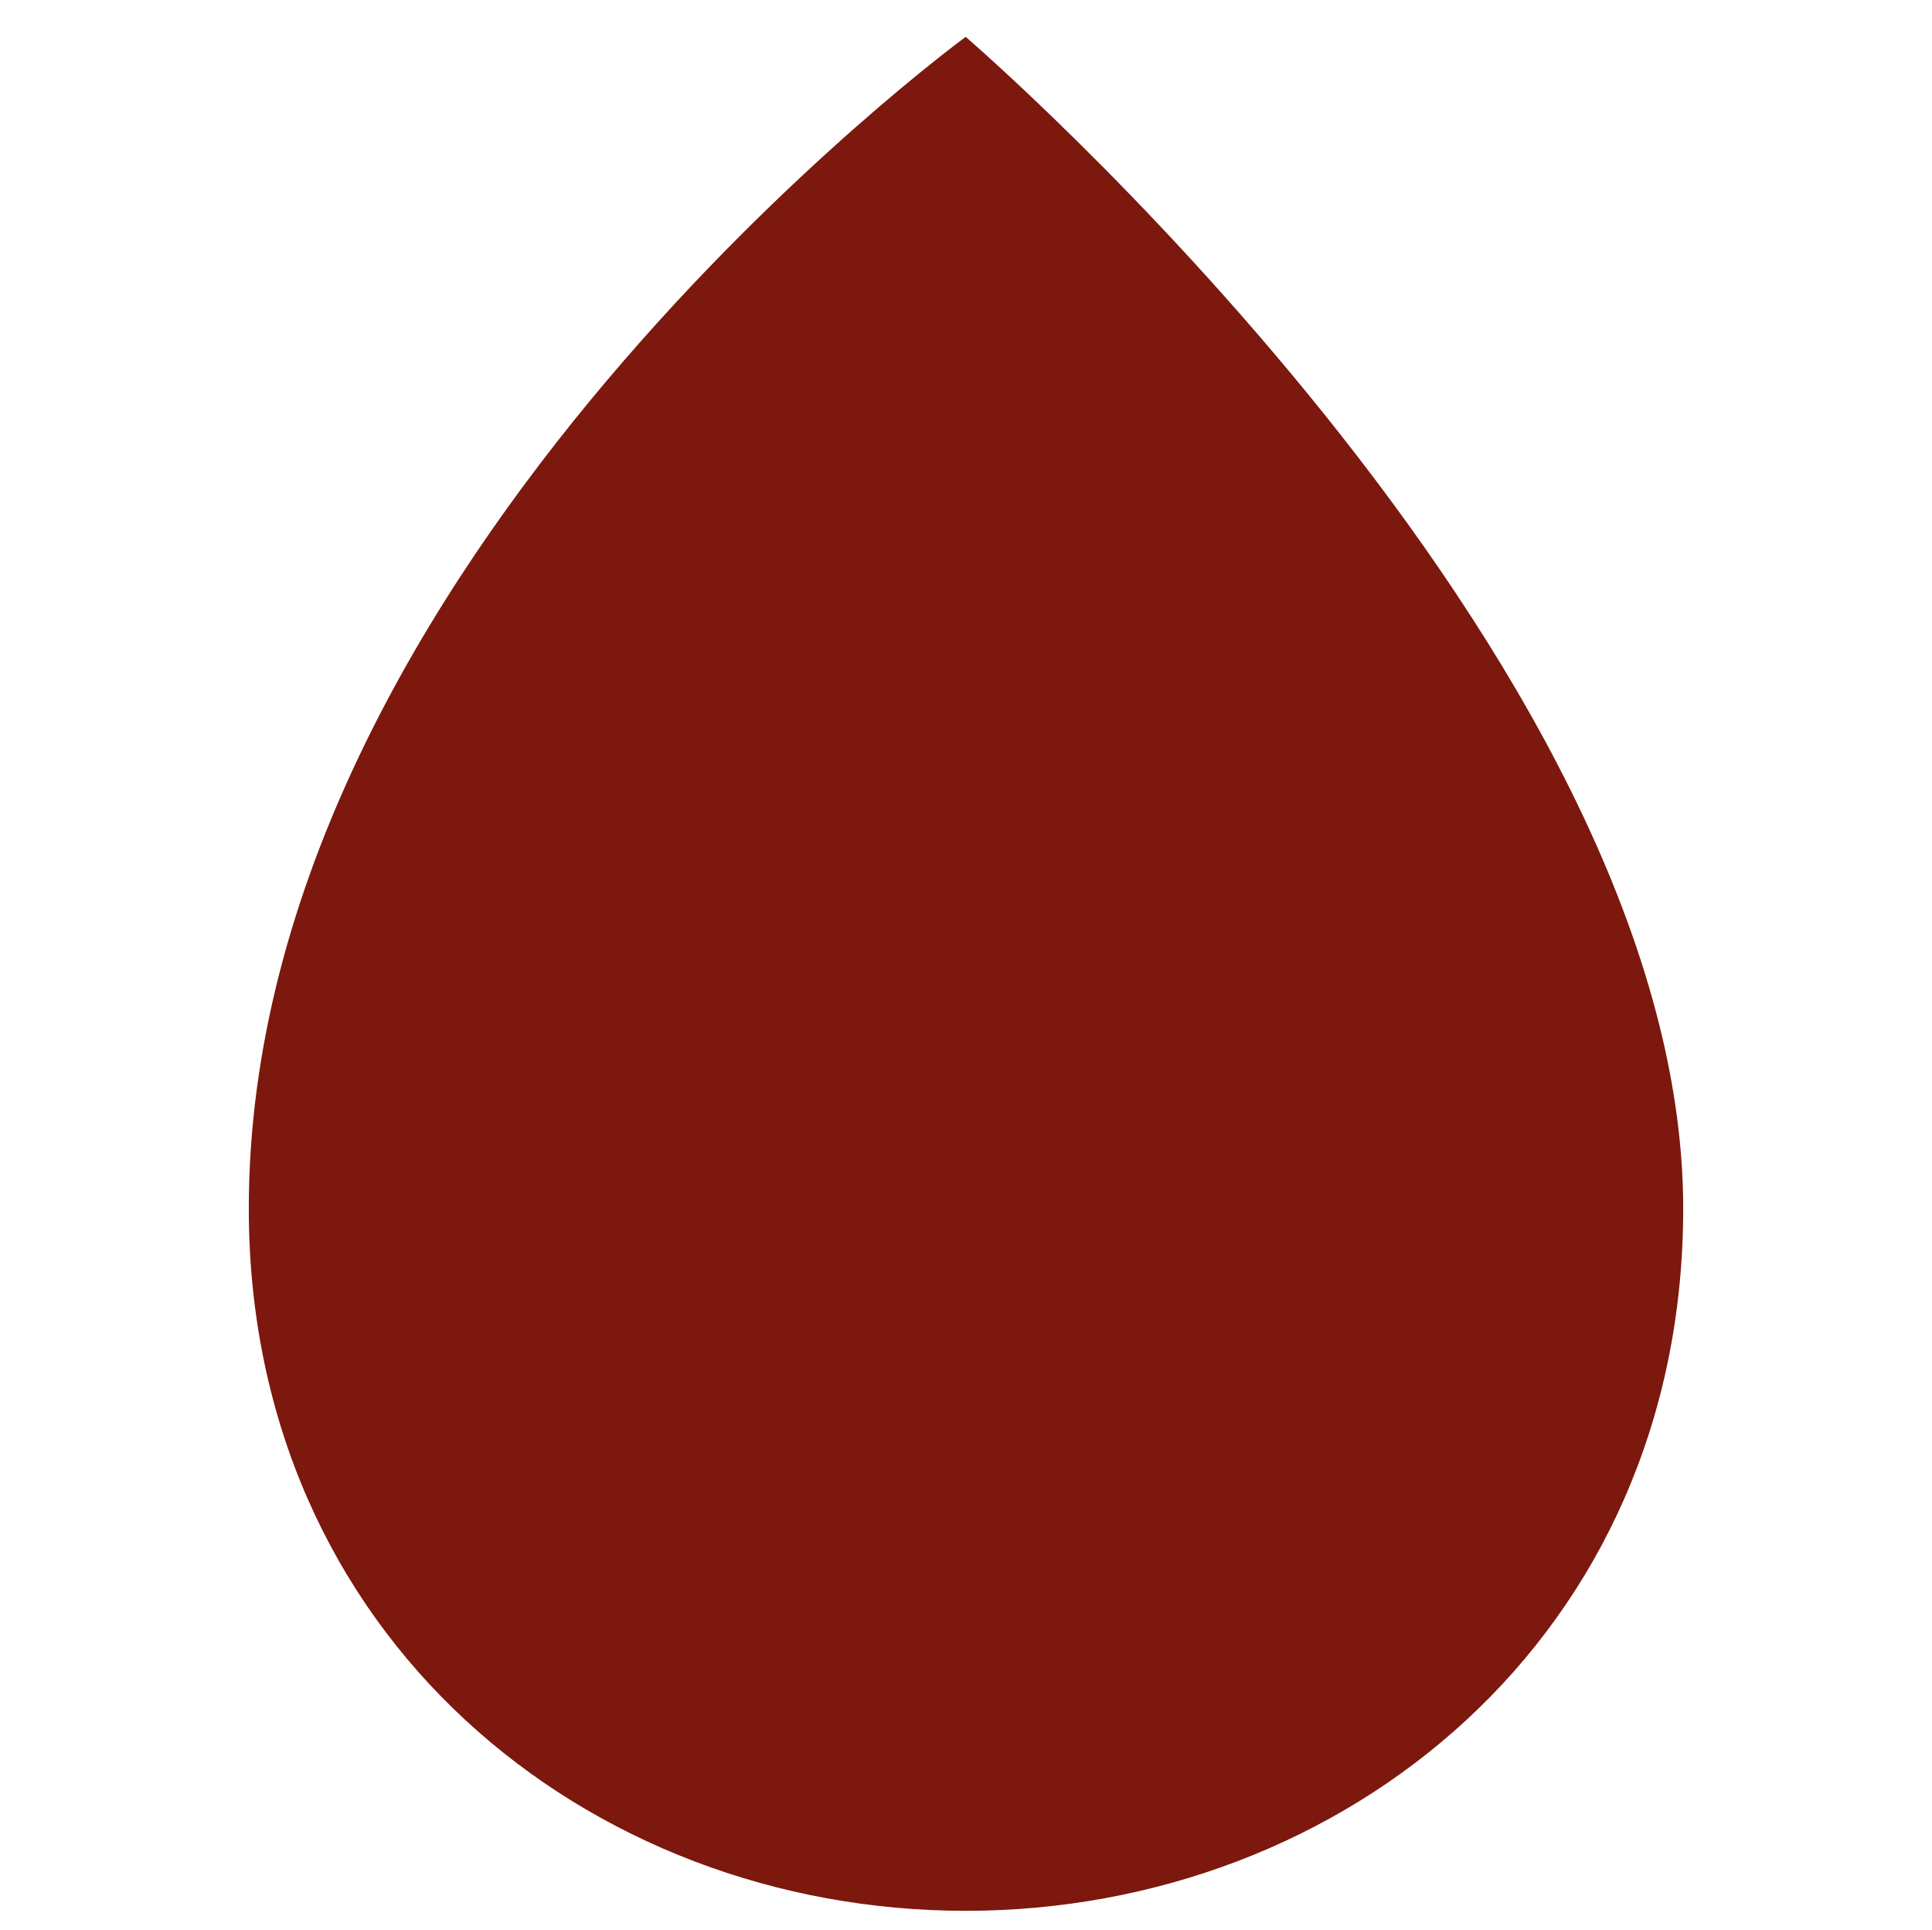
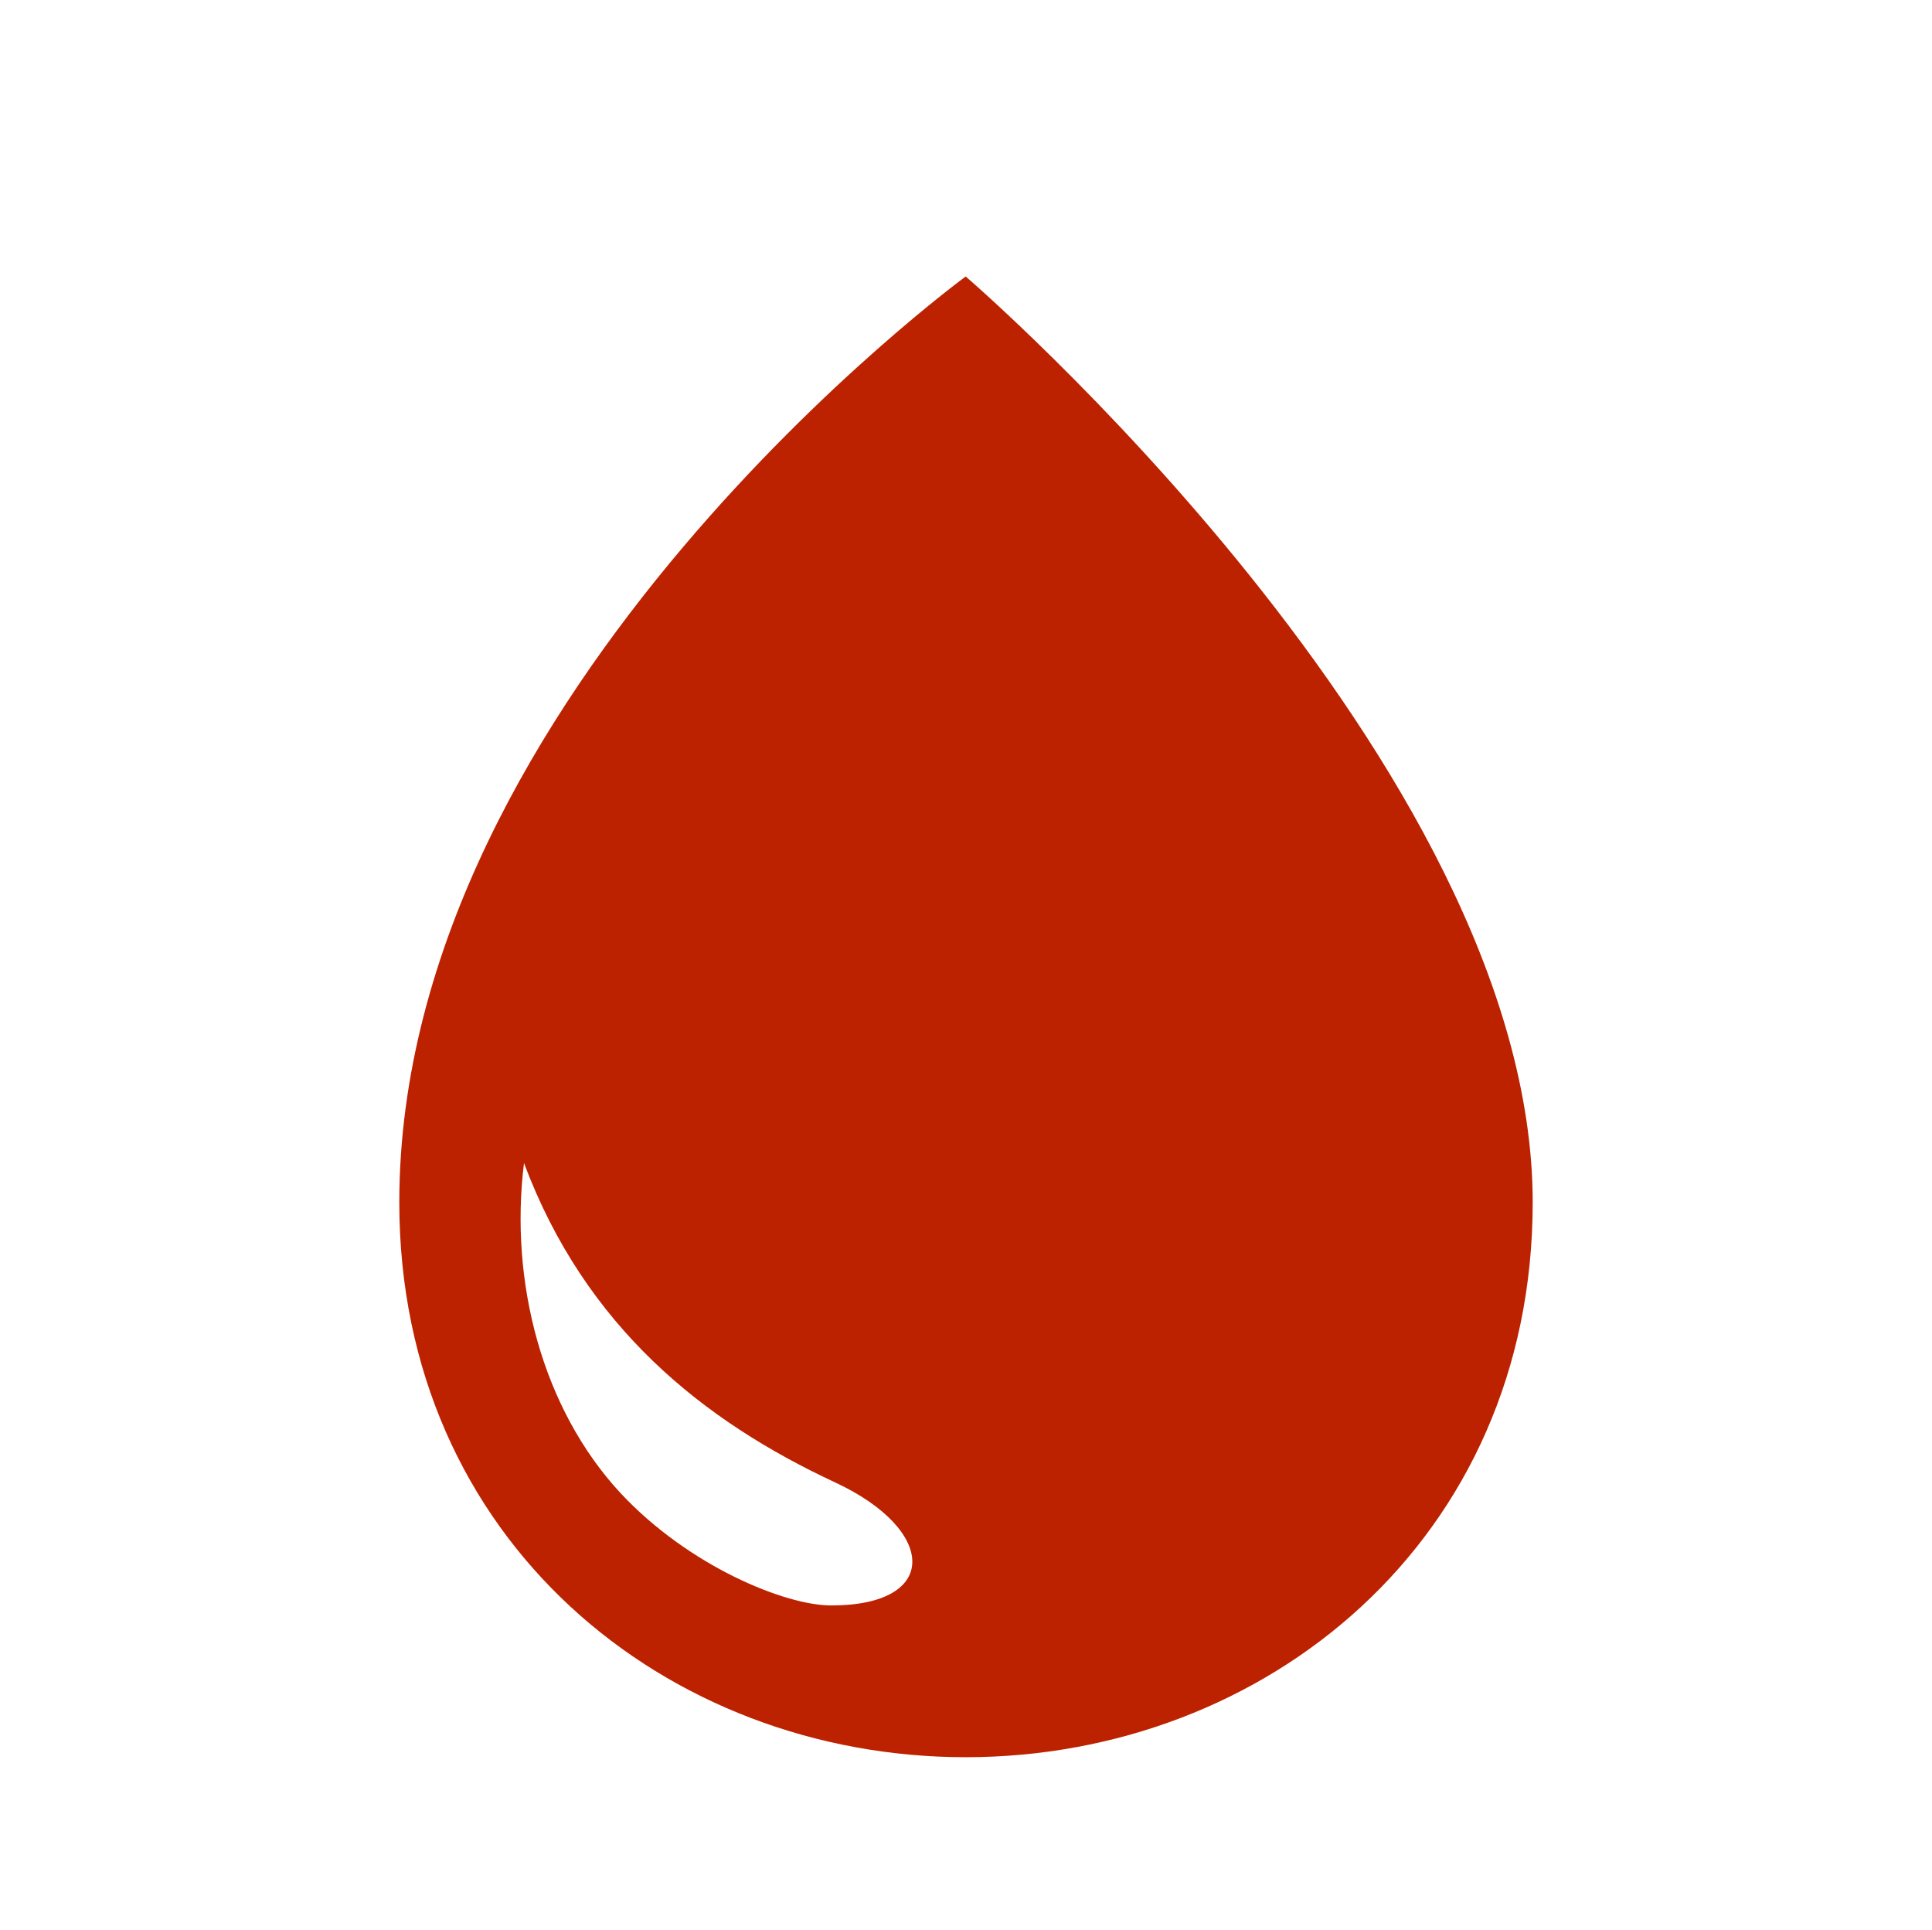
<svg xmlns="http://www.w3.org/2000/svg" enable-background="new 0 0 314.5 314" viewBox="0 0 314.5 314">
-   <path d="m274 196.7c0 69.6-55.2 114.3-116.8 114.3s-116.7-44.7-116.7-114.3c0-105.3 116.7-190.7 116.7-190.7s116.8 100.3 116.8 190.7z" fill="#7c180d" />
+   <path d="m157.2 45s-92.2 67.5-92.2 150.7c0 55 43.5 90.3 92.2 90.3s92.3-35.3 92.3-90.3c0-71.4-92.3-150.7-92.3-150.7zm-21.9 216.3c-7.5 0-23.2-6.4-34.3-18.3-12.7-13.7-18.1-34.3-15.7-53.7 10 26.7 29.2 42 50.7 52 16.5 7.7 17.1 20-.7 20z" fill="#bd2200" />
</svg>
